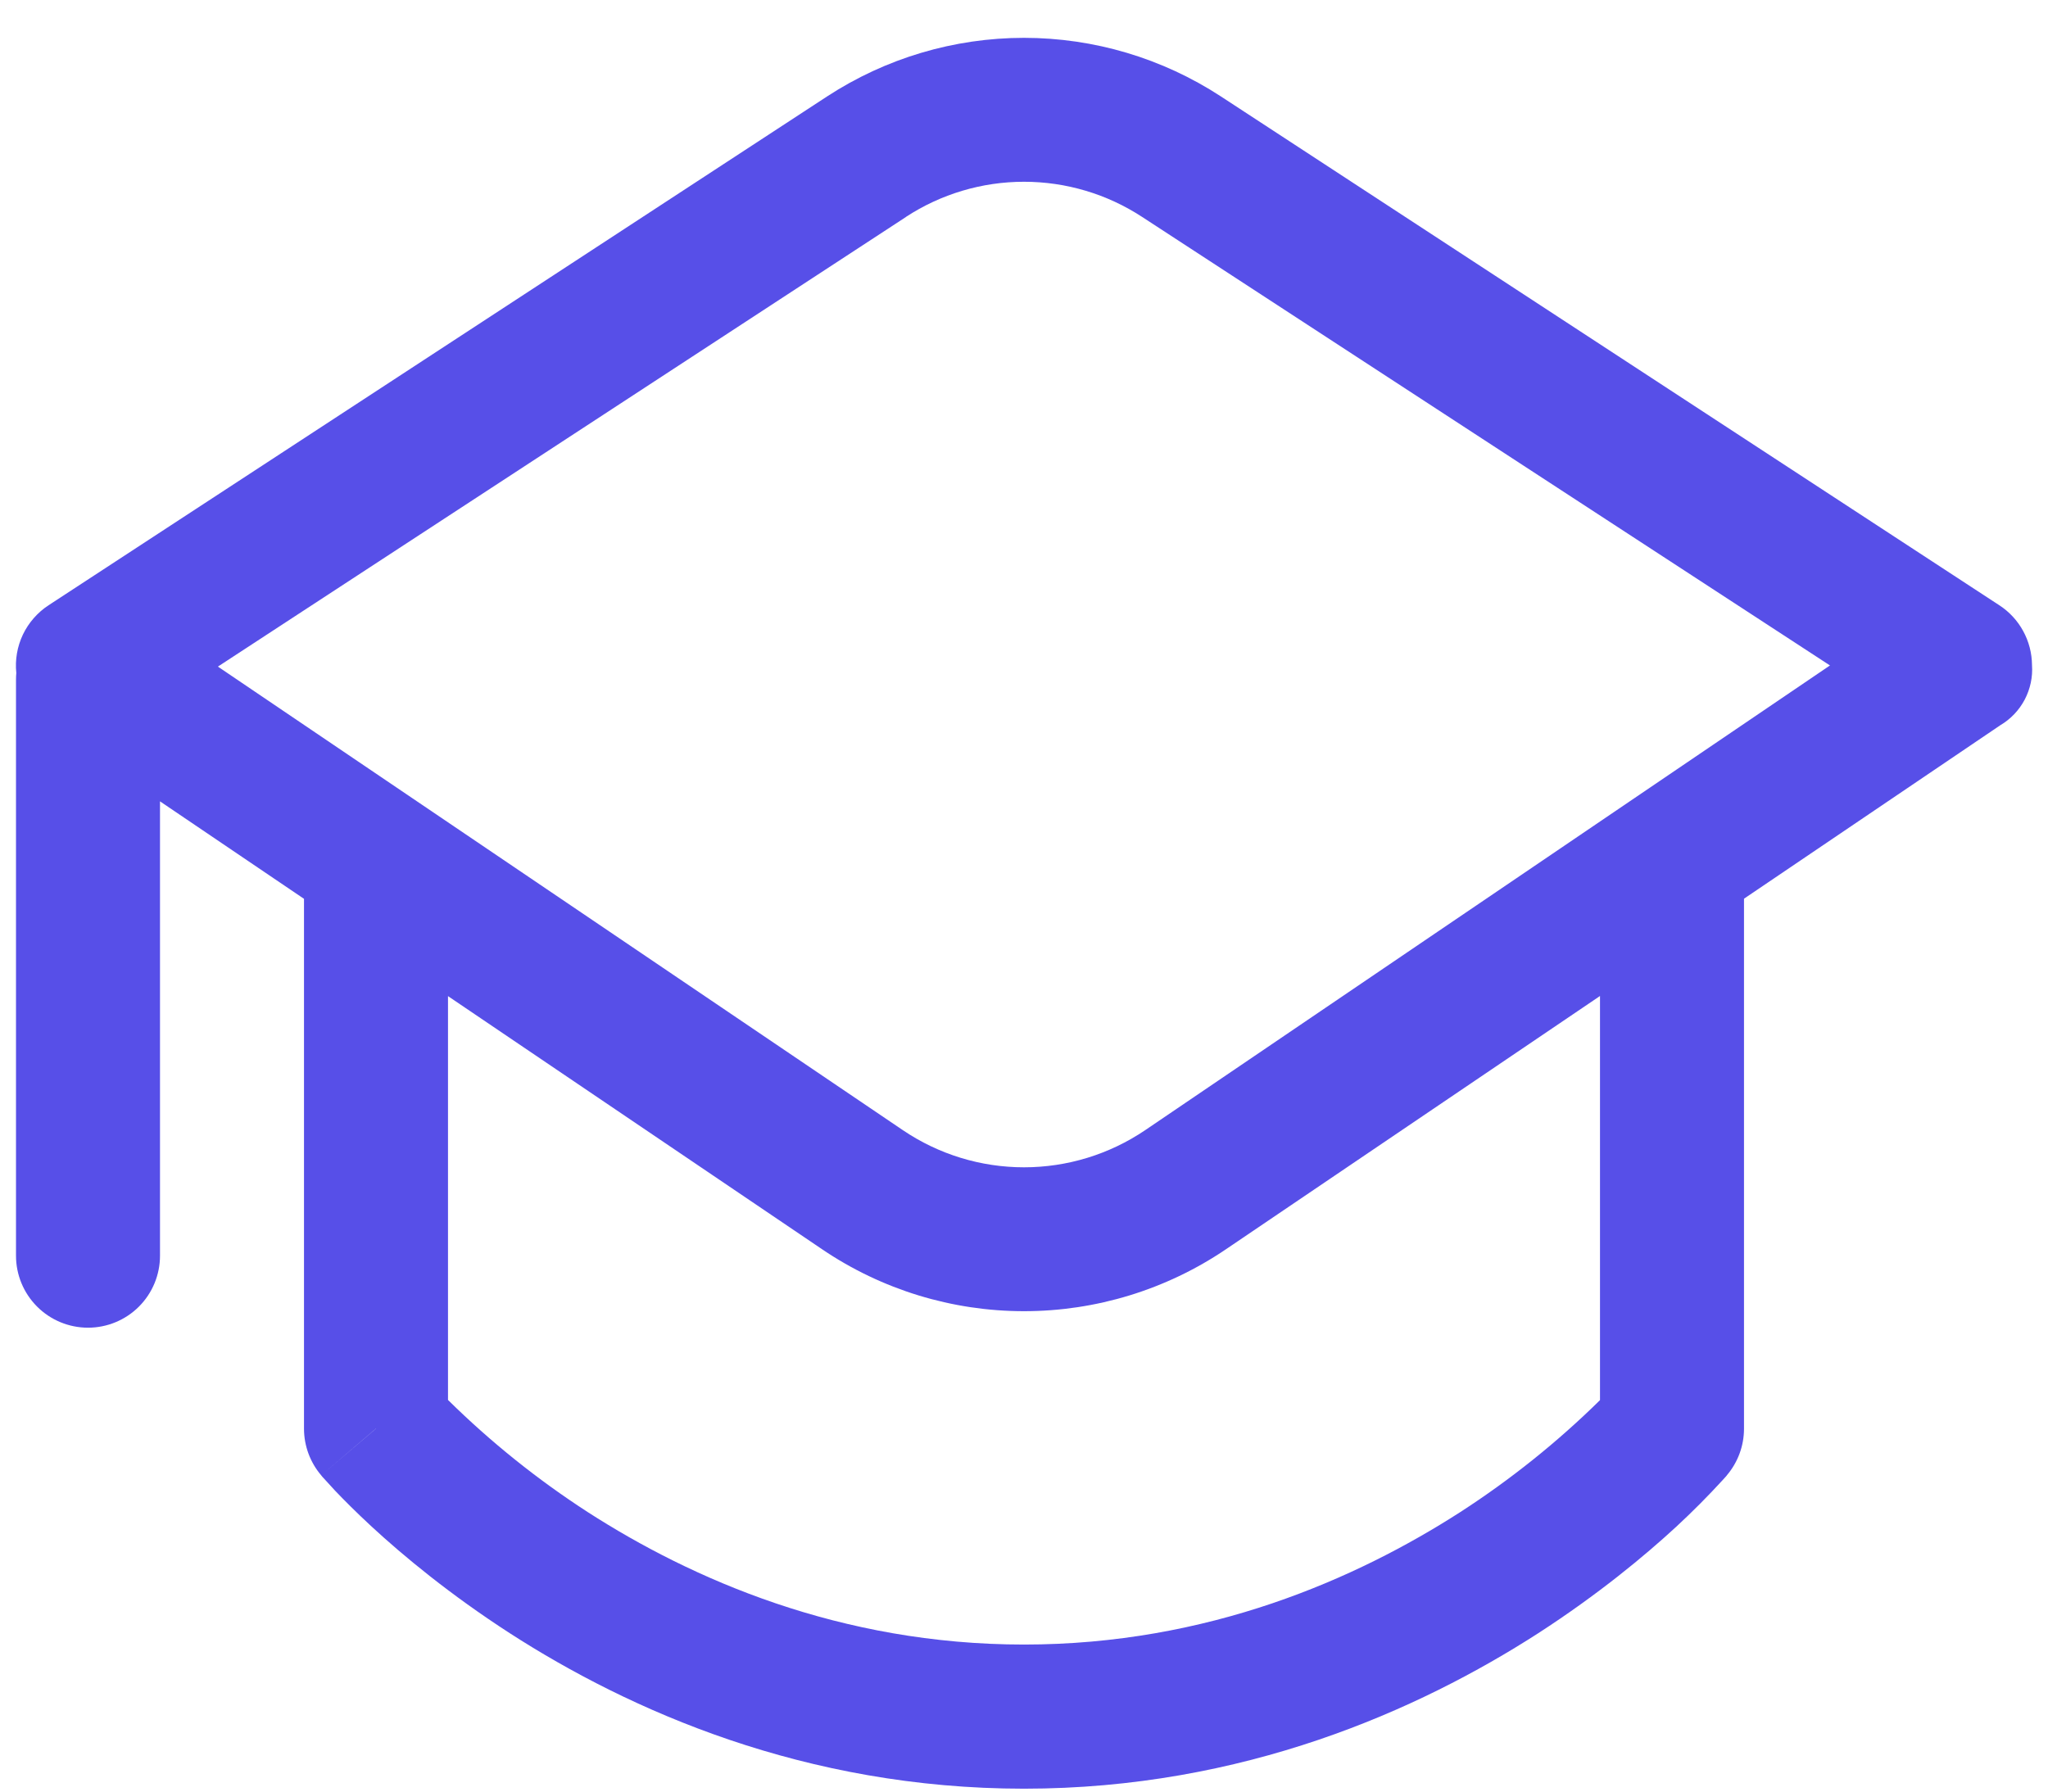
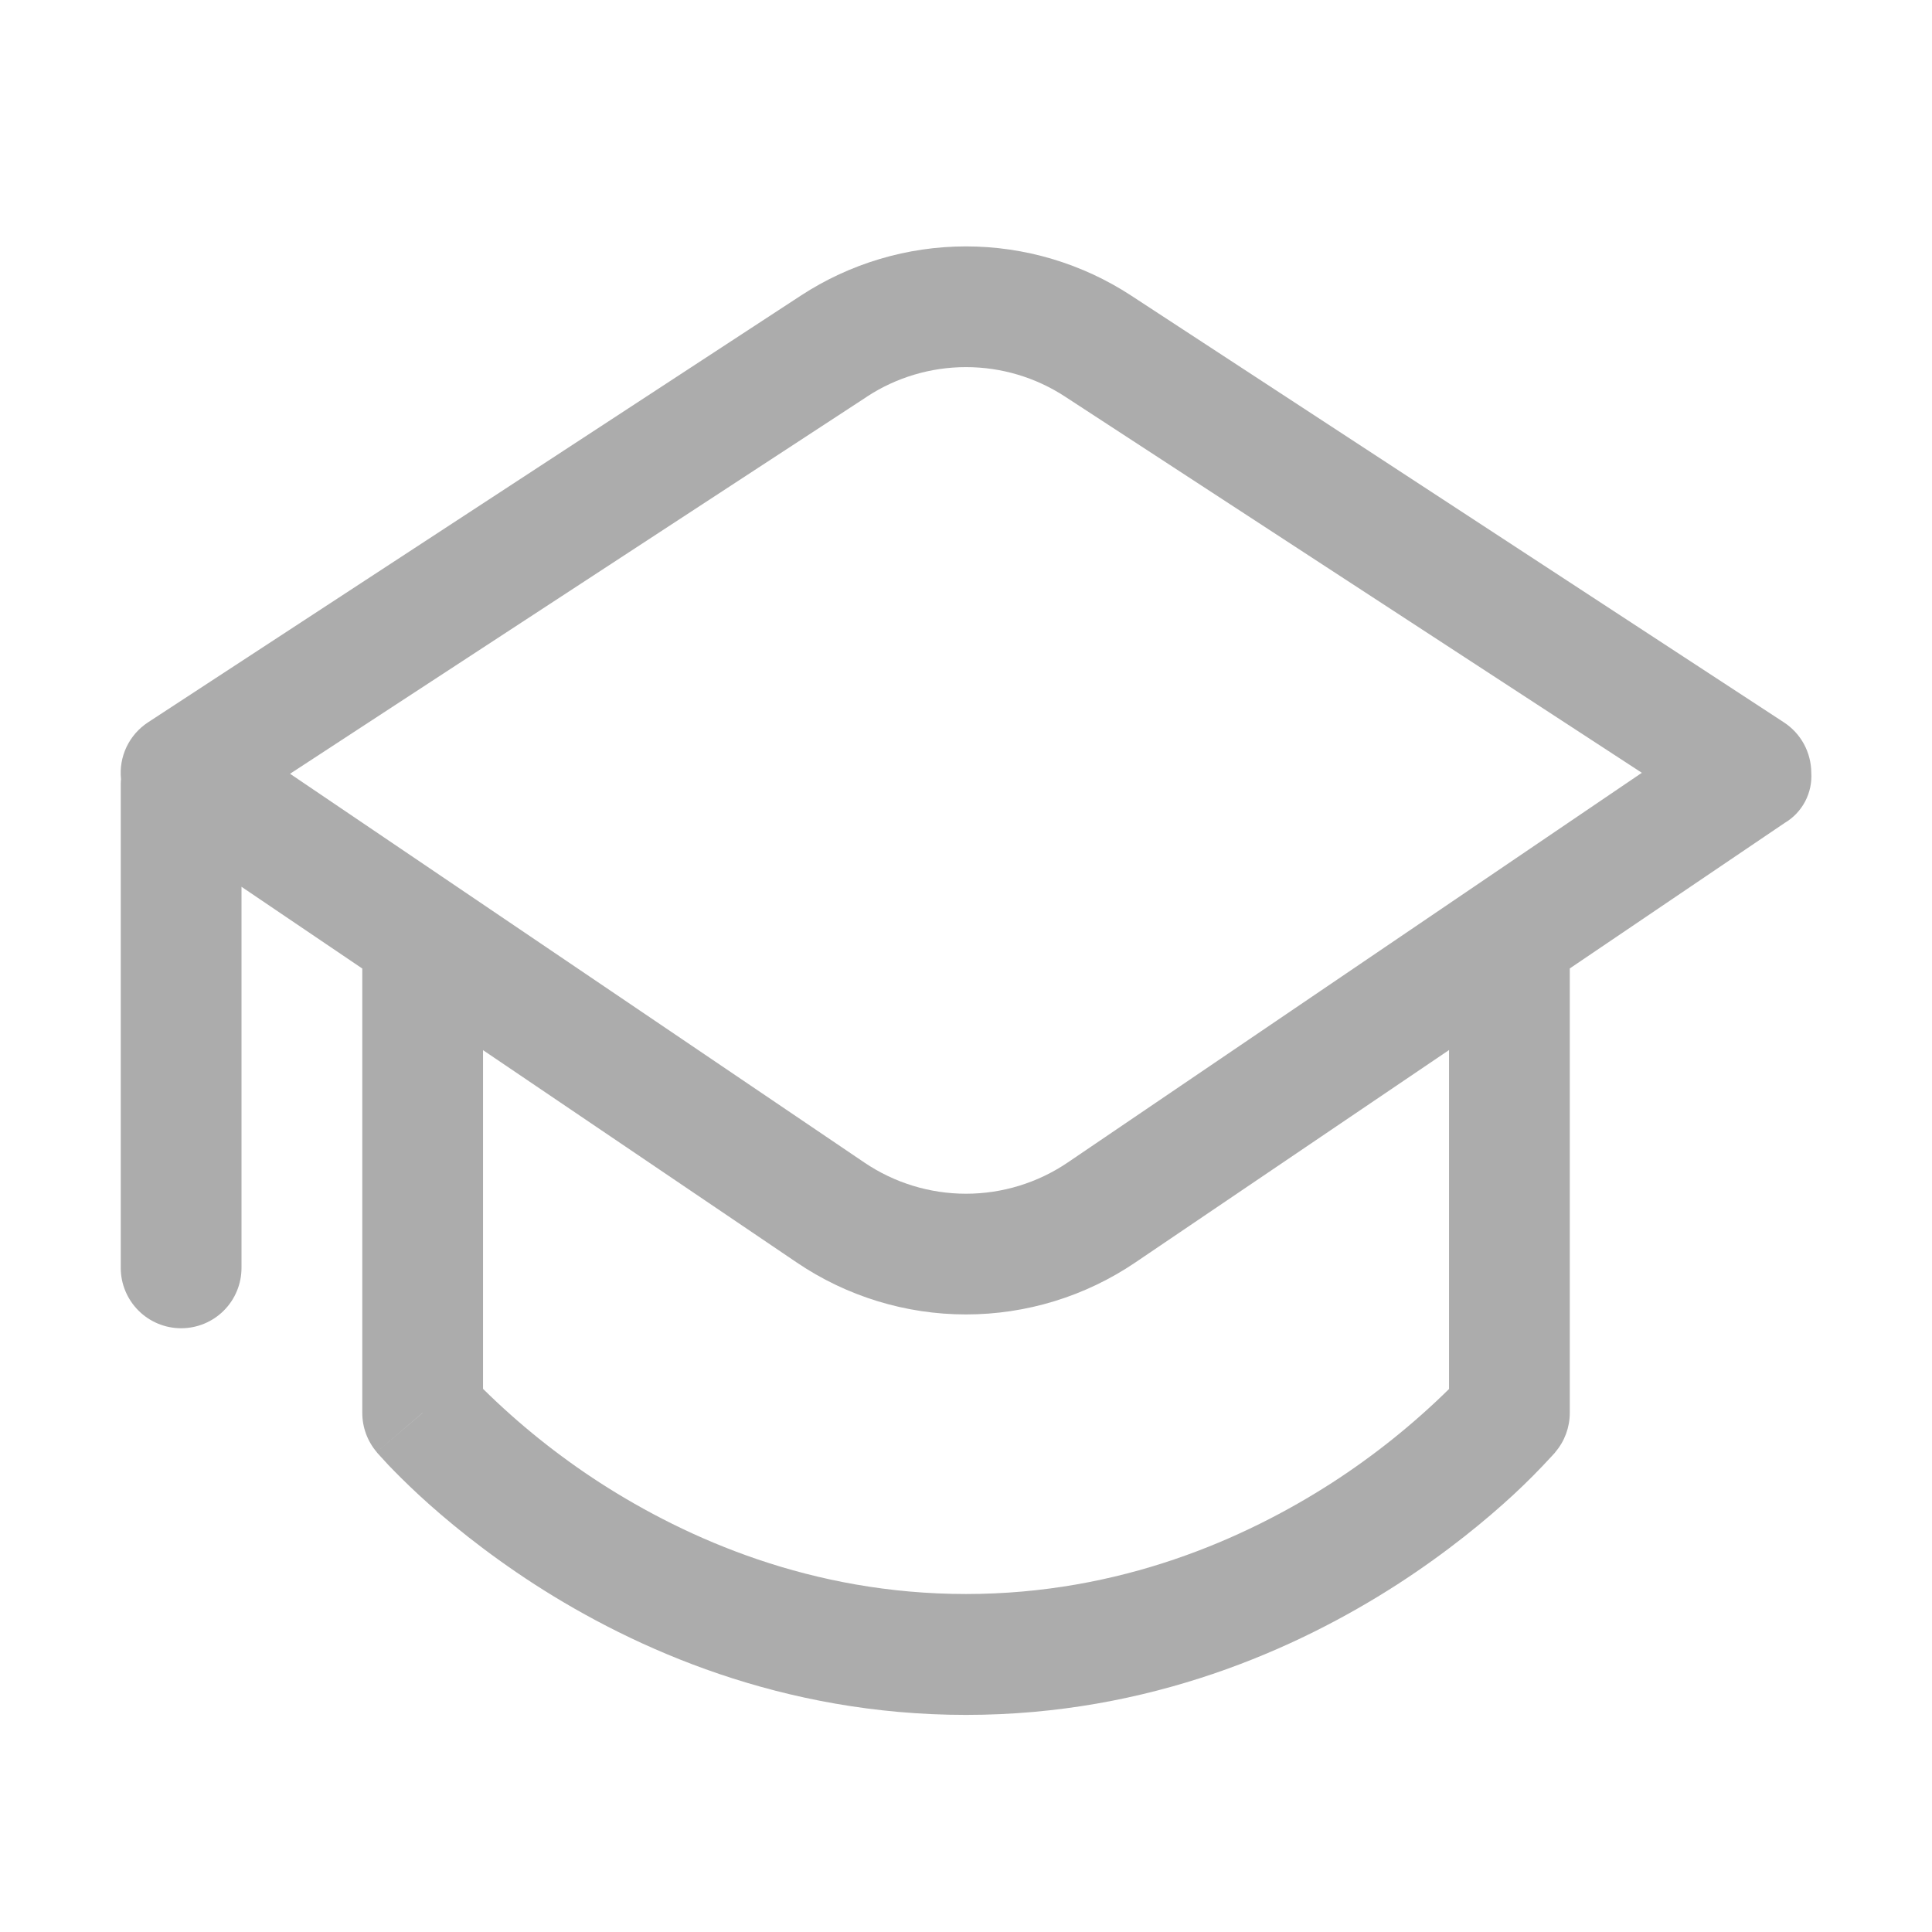
- <svg xmlns="http://www.w3.org/2000/svg" width="48" height="42" viewBox="0 0 48 42" fill="none">
-   <path d="M28.617 2.262C27.245 1.365 25.64 0.887 24 0.887C22.36 0.887 20.756 1.365 19.383 2.262L1.138 14.189C0.879 14.359 0.671 14.597 0.537 14.876C0.404 15.156 0.35 15.467 0.382 15.776C0.377 15.829 0.375 15.883 0.375 15.938V29.438C0.375 29.885 0.553 30.314 0.87 30.631C1.186 30.947 1.615 31.125 2.063 31.125C2.51 31.125 2.94 30.947 3.256 30.631C3.573 30.314 3.75 29.885 3.75 29.438V18.786L7.125 21.071V33.491C7.125 33.896 7.27 34.284 7.53 34.588L7.537 34.598L7.557 34.622L7.625 34.696L7.854 34.946C8.053 35.155 8.34 35.445 8.712 35.789C9.454 36.474 10.544 37.379 11.948 38.287C14.749 40.093 18.864 41.932 24 41.932C29.137 41.932 33.248 40.093 36.053 38.287C37.456 37.379 38.547 36.474 39.289 35.789C39.666 35.44 40.029 35.075 40.376 34.696L40.443 34.622L40.464 34.598L40.47 34.591L40.474 34.584C40.732 34.28 40.875 33.894 40.875 33.494V21.068L46.883 17.001C47.125 16.858 47.323 16.65 47.454 16.401C47.585 16.151 47.645 15.871 47.625 15.59C47.623 15.311 47.552 15.038 47.418 14.793C47.285 14.549 47.093 14.341 46.859 14.189L28.617 2.262ZM37.5 23.349V32.823C36.501 33.807 35.402 34.687 34.223 35.449C31.793 37.011 28.314 38.553 24 38.553C19.687 38.553 16.204 37.011 13.777 35.449C12.598 34.686 11.5 33.805 10.5 32.819V23.352L19.272 29.289C20.668 30.234 22.315 30.738 24 30.738C25.686 30.738 27.333 30.234 28.729 29.289L37.5 23.349ZM8.813 33.491L7.53 34.584L8.813 33.488V33.491ZM21.23 5.087C22.053 4.548 23.016 4.261 24 4.261C24.985 4.261 25.948 4.548 26.771 5.087L42.89 15.6L26.839 26.495C26.001 27.062 25.012 27.365 24 27.365C22.988 27.365 22 27.062 21.162 26.495L5.107 15.627L21.233 5.087H21.23Z" fill="#574FE8" />
+ <svg xmlns="http://www.w3.org/2000/svg" width="54" height="54" viewBox="0 0 54 54" fill="none">
+   <path d="M31.617 8.262C30.245 7.365 28.64 6.887 27 6.887C25.36 6.887 23.756 7.365 22.384 8.262L4.138 20.189C3.879 20.359 3.671 20.596 3.537 20.876C3.404 21.156 3.35 21.467 3.382 21.776C3.377 21.829 3.375 21.884 3.375 21.938V35.438C3.375 35.885 3.553 36.314 3.87 36.631C4.186 36.947 4.615 37.125 5.063 37.125C5.511 37.125 5.94 36.947 6.256 36.631C6.573 36.314 6.75 35.885 6.75 35.438V24.786L10.126 27.071V39.491C10.126 39.896 10.271 40.284 10.53 40.588L10.537 40.598L10.557 40.622L10.625 40.696L10.854 40.946C11.054 41.155 11.341 41.445 11.712 41.789C12.454 42.474 13.544 43.379 14.948 44.287C17.75 46.093 21.864 47.932 27 47.932C32.137 47.932 36.248 46.093 39.053 44.287C40.457 43.379 41.547 42.474 42.289 41.789C42.667 41.44 43.029 41.075 43.376 40.696L43.444 40.622L43.464 40.598L43.471 40.591L43.474 40.584C43.733 40.28 43.875 39.894 43.876 39.494V27.068L49.883 23.001C50.125 22.858 50.323 22.65 50.454 22.401C50.585 22.151 50.645 21.871 50.626 21.59C50.623 21.311 50.552 21.038 50.419 20.793C50.285 20.549 50.093 20.341 49.859 20.189L31.617 8.262ZM40.501 29.349V38.823C39.501 39.807 38.403 40.687 37.223 41.449C34.793 43.011 31.314 44.553 27 44.553C22.687 44.553 19.204 43.011 16.778 41.449C15.598 40.686 14.5 39.805 13.501 38.819V29.352L22.272 35.289C23.668 36.234 25.315 36.739 27 36.739C28.686 36.739 30.333 36.234 31.729 35.289L40.501 29.349ZM11.813 39.491L10.53 40.584L11.813 39.488V39.491ZM24.23 11.087C25.053 10.548 26.016 10.261 27 10.261C27.985 10.261 28.948 10.548 29.771 11.087L45.89 21.6L29.839 32.495C29.001 33.062 28.012 33.365 27 33.365C25.989 33.365 25 33.062 24.162 32.495L8.107 21.627L24.233 11.087H24.23Z" fill="#ACACAC" />
</svg>
